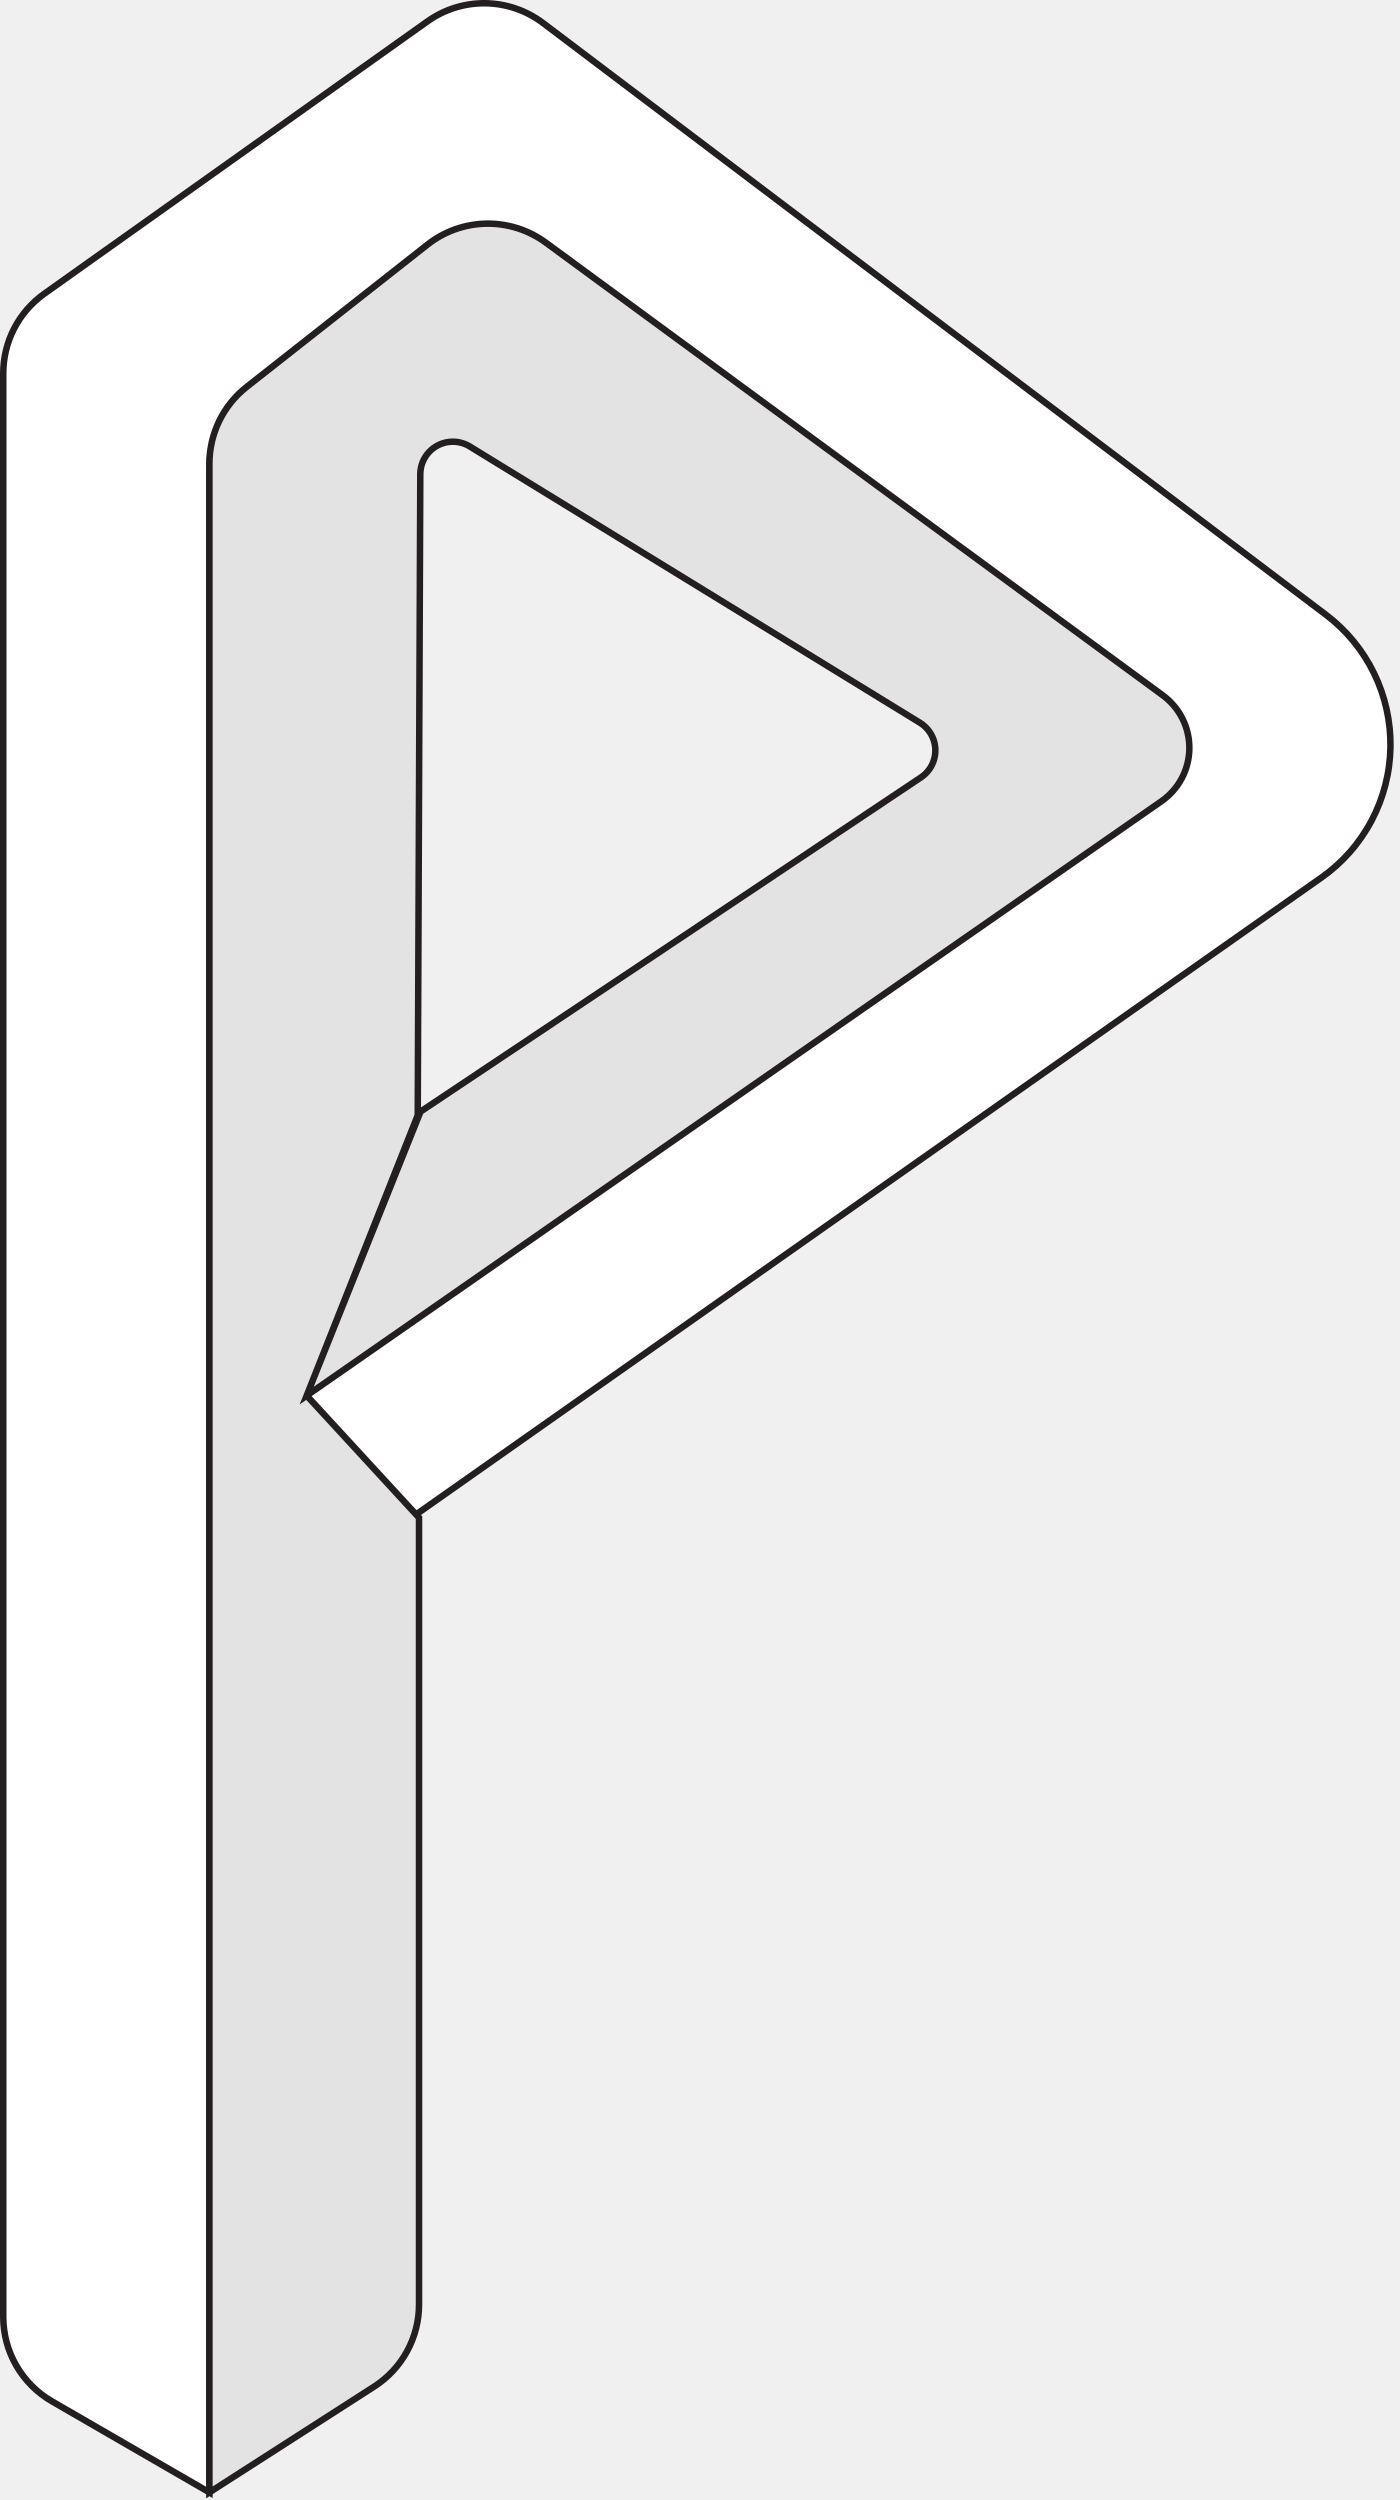
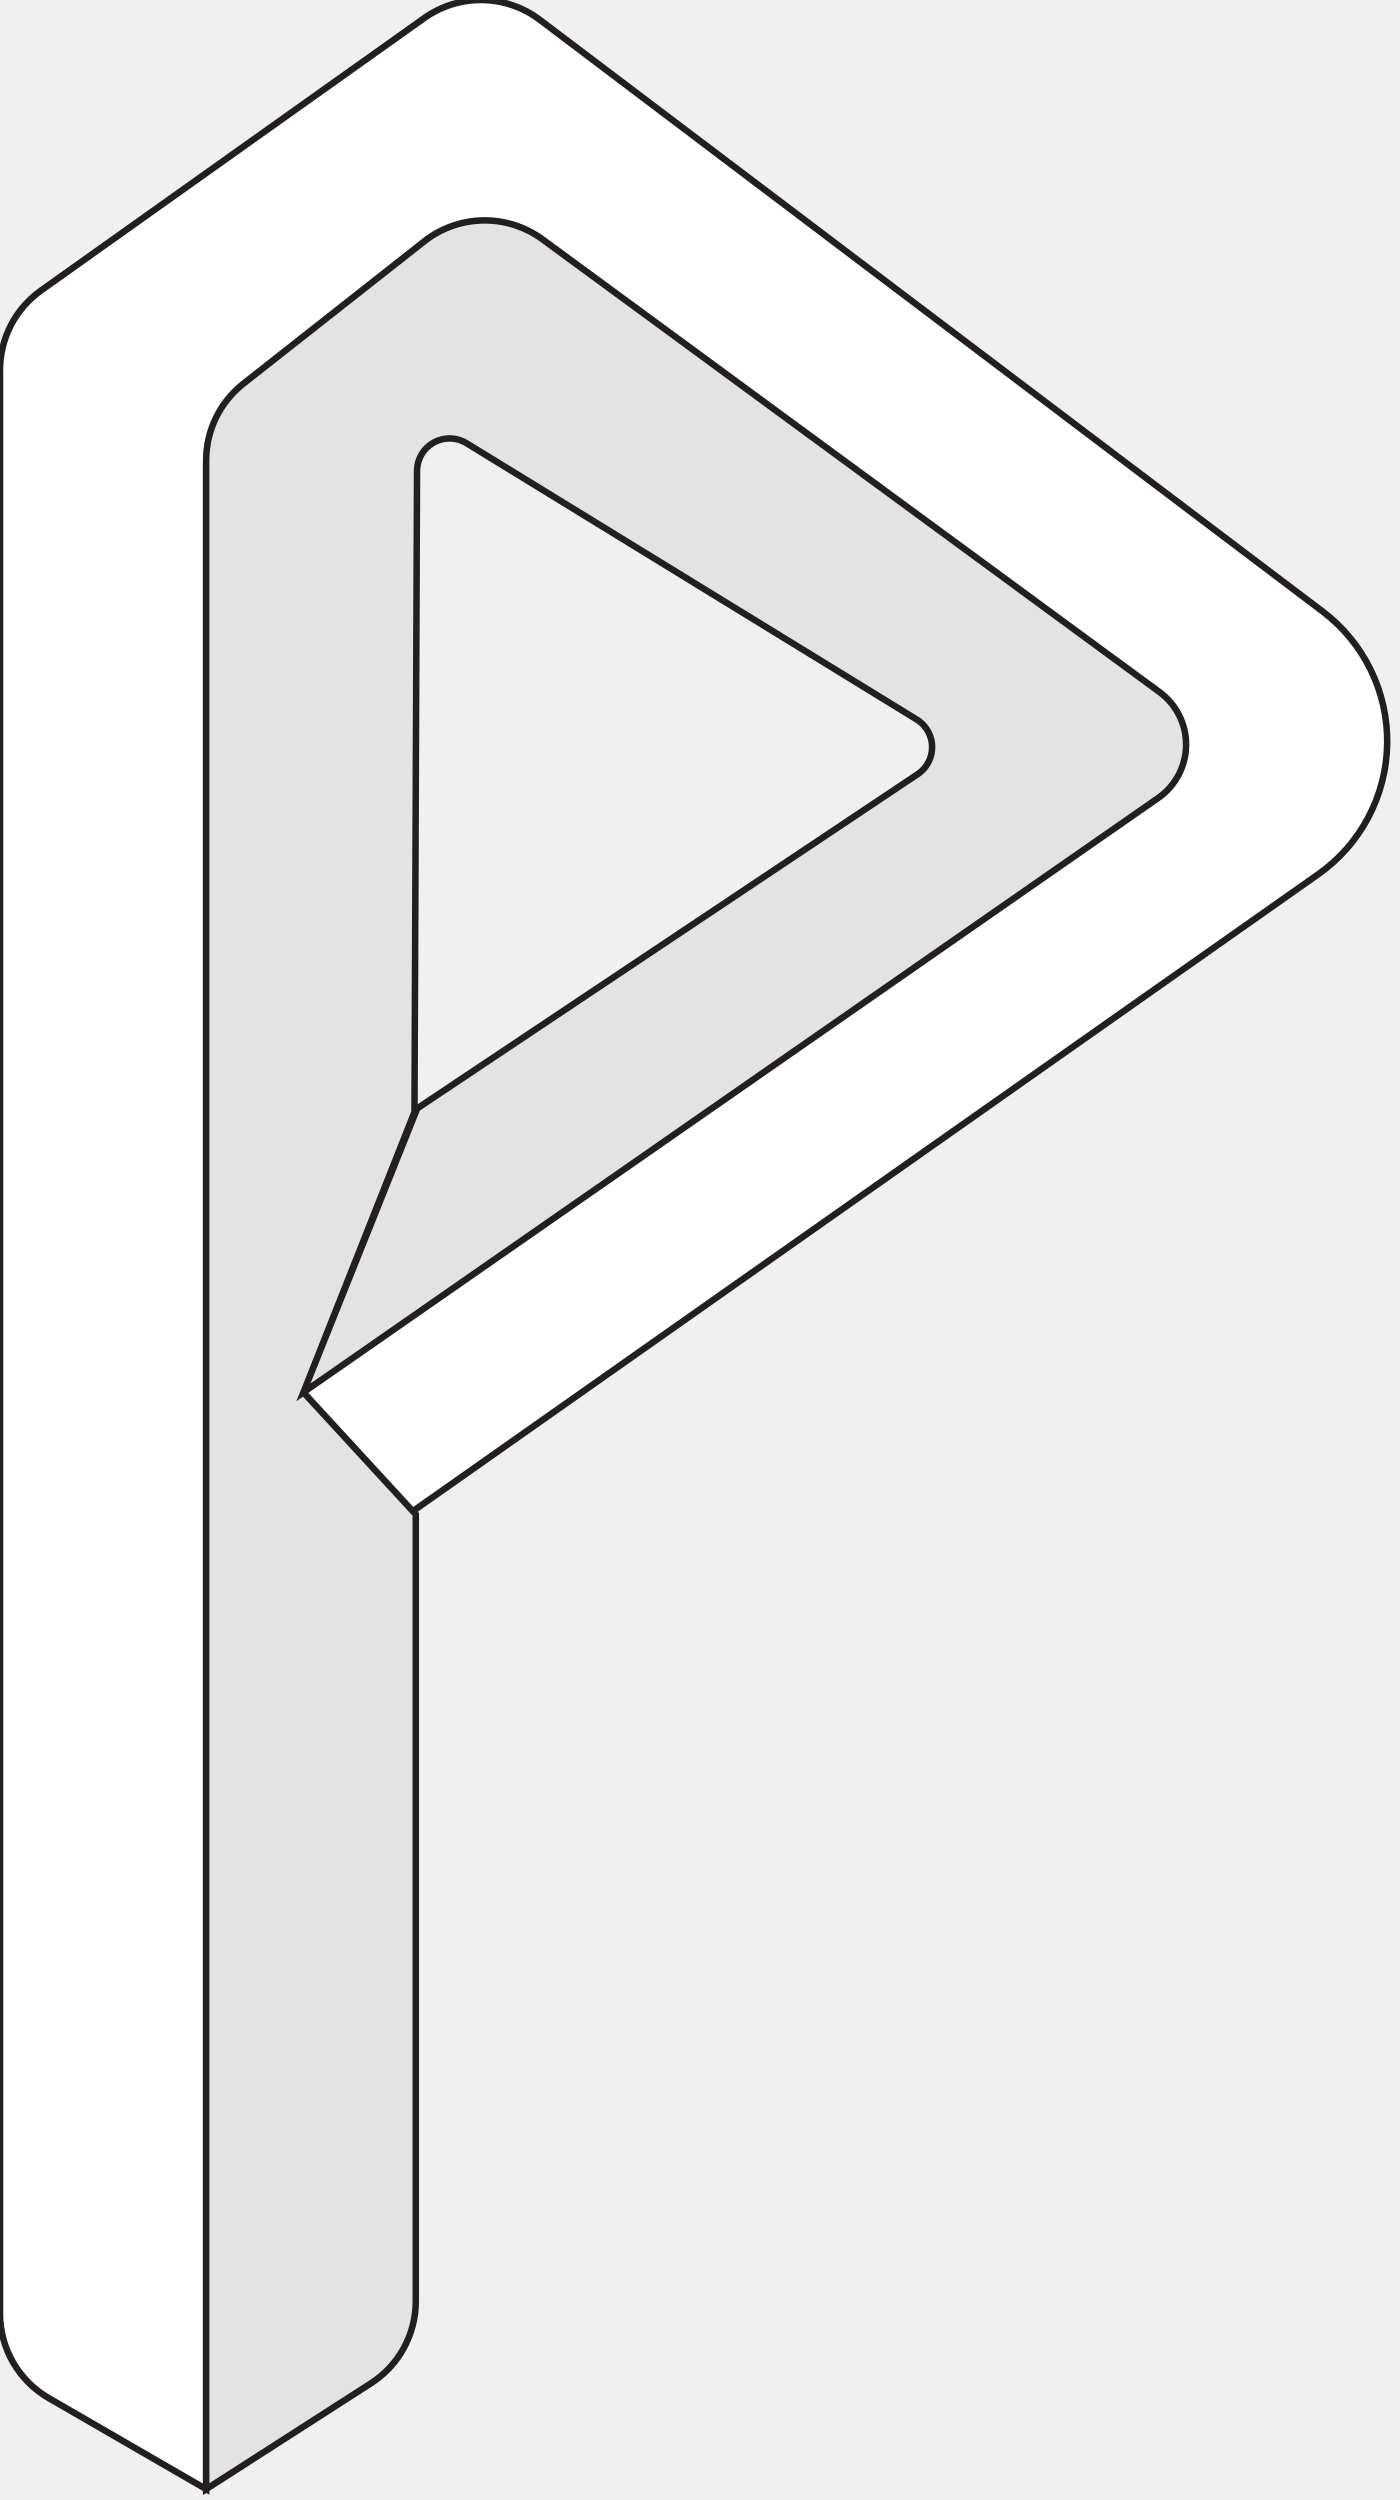
<svg xmlns="http://www.w3.org/2000/svg" width="215px" height="384px" viewBox="0 0 215 384" version="1.1">
-   <g id="Logo" transform="translate(0.5 0.5)">
-     <g id="P">
-       <path d="M7.49 368.35L31.664 382.331L31.664 71.412C31.664 71.106 31.673 70.801 31.692 70.496C31.711 70.191 31.739 69.886 31.776 69.583C31.813 69.28 31.86 68.978 31.915 68.677C31.971 68.377 32.036 68.078 32.11 67.782C32.184 67.485 32.267 67.191 32.359 66.9C32.451 66.608 32.551 66.32 32.661 66.035C32.771 65.749 32.889 65.468 33.016 65.19C33.142 64.912 33.278 64.638 33.421 64.368C33.565 64.098 33.716 63.833 33.876 63.572C34.036 63.312 34.203 63.056 34.379 62.806C34.554 62.556 34.737 62.311 34.927 62.072C35.117 61.833 35.315 61.599 35.52 61.372C35.724 61.145 35.935 60.925 36.153 60.711C36.371 60.496 36.596 60.289 36.827 60.089C37.057 59.888 37.294 59.695 37.536 59.509C37.779 59.323 38.027 59.145 38.281 58.974L65.331 40.743C65.491 40.635 65.652 40.531 65.816 40.43C65.98 40.328 66.145 40.23 66.312 40.135C66.48 40.04 66.649 39.949 66.82 39.86C66.991 39.772 67.163 39.687 67.338 39.605C67.512 39.523 67.687 39.444 67.865 39.369C68.042 39.294 68.221 39.223 68.4 39.154C68.58 39.086 68.761 39.022 68.944 38.961C69.126 38.899 69.31 38.842 69.495 38.788C69.68 38.733 69.865 38.683 70.052 38.636C70.238 38.589 70.426 38.545 70.614 38.506C70.802 38.466 70.991 38.43 71.181 38.397C71.371 38.365 71.561 38.336 71.752 38.311C71.942 38.286 72.134 38.264 72.325 38.246C72.517 38.228 72.709 38.214 72.901 38.204C73.093 38.194 73.285 38.187 73.478 38.184C73.67 38.181 73.863 38.181 74.055 38.186C74.248 38.19 74.44 38.198 74.632 38.21C74.824 38.222 75.016 38.237 75.207 38.256C75.399 38.276 75.59 38.298 75.78 38.325C75.971 38.351 76.161 38.382 76.35 38.416C76.54 38.449 76.729 38.487 76.917 38.528C77.105 38.569 77.292 38.614 77.478 38.662C77.664 38.71 77.85 38.762 78.034 38.818C78.218 38.873 78.401 38.932 78.584 38.994C78.766 39.057 78.946 39.123 79.126 39.192C79.305 39.262 79.483 39.335 79.66 39.411C79.837 39.487 80.012 39.567 80.185 39.65C80.359 39.733 80.531 39.819 80.701 39.909C80.872 39.999 81.04 40.091 81.207 40.188C81.374 40.284 81.538 40.383 81.701 40.486C81.864 40.588 82.025 40.694 82.184 40.802C82.343 40.911 82.499 41.023 82.654 41.137L165.246 102.446C165.481 102.621 165.711 102.802 165.935 102.99C166.16 103.178 166.378 103.372 166.591 103.572C166.804 103.773 167.011 103.98 167.212 104.192C167.413 104.405 167.607 104.623 167.795 104.847C167.983 105.071 168.164 105.301 168.339 105.535C168.514 105.77 168.681 106.01 168.842 106.254C169.003 106.499 169.156 106.748 169.302 107.001C169.448 107.255 169.587 107.512 169.718 107.773C169.849 108.035 169.972 108.301 170.087 108.569C170.202 108.838 170.31 109.11 170.41 109.385C170.509 109.66 170.601 109.938 170.684 110.218C170.767 110.498 170.842 110.781 170.909 111.066C170.976 111.351 171.034 111.637 171.084 111.925C171.134 112.214 171.176 112.503 171.209 112.793C171.242 113.084 171.267 113.376 171.283 113.668C171.299 113.96 171.306 114.253 171.305 114.545C171.304 114.837 171.295 115.129 171.276 115.421C171.258 115.713 171.231 116.005 171.196 116.295C171.161 116.585 171.118 116.874 171.065 117.162C171.013 117.45 170.953 117.736 170.884 118.02C170.815 118.305 170.738 118.587 170.653 118.867C170.568 119.147 170.474 119.424 170.372 119.698C170.271 119.972 170.161 120.243 170.044 120.511C169.927 120.779 169.801 121.044 169.668 121.304C169.535 121.565 169.395 121.821 169.247 122.073C169.099 122.326 168.944 122.574 168.782 122.817C168.619 123.061 168.45 123.299 168.273 123.532C168.097 123.766 167.914 123.994 167.724 124.216C167.535 124.439 167.339 124.656 167.136 124.867C166.934 125.079 166.726 125.284 166.511 125.482C166.297 125.682 166.077 125.874 165.851 126.06C165.626 126.246 165.395 126.426 165.158 126.598L46.245 213.532L61.661 233.352L202.458 134.304C202.859 134.022 203.251 133.729 203.635 133.424C204.018 133.119 204.393 132.803 204.758 132.476C205.123 132.149 205.478 131.811 205.823 131.463C206.168 131.115 206.502 130.758 206.826 130.39C207.151 130.023 207.464 129.646 207.765 129.26C208.067 128.874 208.357 128.48 208.636 128.076C208.915 127.673 209.181 127.262 209.436 126.843C209.691 126.425 209.933 125.999 210.162 125.566C210.392 125.133 210.609 124.693 210.812 124.247C211.016 123.802 211.206 123.351 211.383 122.894C211.56 122.437 211.724 121.975 211.874 121.508C212.024 121.042 212.16 120.572 212.282 120.097C212.405 119.623 212.513 119.145 212.607 118.664C212.702 118.183 212.782 117.7 212.847 117.214C212.913 116.728 212.965 116.241 213.002 115.752C213.039 115.264 213.061 114.774 213.07 114.284C213.078 113.794 213.072 113.305 213.052 112.815C213.031 112.326 212.996 111.837 212.947 111.349C212.898 110.862 212.835 110.376 212.757 109.892C212.679 109.408 212.587 108.927 212.481 108.449C212.375 107.971 212.255 107.496 212.121 107.024C211.987 106.553 211.839 106.086 211.678 105.623C211.517 105.161 211.342 104.703 211.154 104.25C210.965 103.798 210.764 103.352 210.549 102.911C210.334 102.471 210.107 102.037 209.867 101.609C209.627 101.182 209.375 100.762 209.11 100.35C208.845 99.938 208.569 99.533 208.28 99.137C207.991 98.741 207.691 98.354 207.38 97.975C207.069 97.597 206.746 97.228 206.413 96.868C206.08 96.509 205.737 96.16 205.383 95.82C205.03 95.481 204.667 95.153 204.294 94.835C203.921 94.517 203.539 94.21 203.148 93.915L82.904 3.033C82.746 2.914 82.586 2.798 82.424 2.685C82.262 2.572 82.097 2.463 81.93 2.356C81.764 2.25 81.595 2.147 81.424 2.047C81.254 1.947 81.081 1.851 80.907 1.758C80.732 1.665 80.556 1.576 80.378 1.49C80.2 1.404 80.02 1.322 79.839 1.243C79.657 1.164 79.475 1.089 79.29 1.017C79.106 0.946 78.92 0.878 78.733 0.814C78.546 0.75 78.358 0.689 78.169 0.632C77.98 0.575 77.789 0.522 77.598 0.473C77.406 0.424 77.214 0.378 77.021 0.337C76.827 0.295 76.633 0.257 76.439 0.223C76.244 0.189 76.048 0.159 75.853 0.133C75.657 0.107 75.46 0.084 75.263 0.066C75.067 0.047 74.869 0.033 74.672 0.022C74.475 0.011 74.277 0.004 74.079 0.002C73.882 -0.001 73.684 -0 73.486 0.005C73.289 0.01 73.091 0.018 72.894 0.031C72.697 0.044 72.5 0.061 72.303 0.081C72.106 0.102 71.91 0.126 71.715 0.154C71.519 0.182 71.324 0.215 71.13 0.251C70.935 0.287 70.742 0.326 70.549 0.37C70.356 0.414 70.164 0.461 69.973 0.512C69.782 0.564 69.592 0.619 69.404 0.677C69.215 0.736 69.027 0.799 68.841 0.865C68.655 0.931 68.47 1.001 68.286 1.074C68.103 1.148 67.921 1.225 67.74 1.305C67.56 1.386 67.381 1.47 67.204 1.558C67.027 1.646 66.851 1.737 66.678 1.831C66.504 1.926 66.332 2.024 66.163 2.126C65.993 2.227 65.826 2.332 65.66 2.44C65.495 2.548 65.331 2.659 65.17 2.774L6.309 44.615C6.066 44.787 5.829 44.967 5.597 45.154C5.365 45.34 5.138 45.534 4.918 45.734C4.697 45.934 4.483 46.141 4.275 46.354C4.067 46.566 3.865 46.785 3.67 47.01C3.474 47.235 3.286 47.466 3.105 47.702C2.923 47.938 2.749 48.18 2.582 48.426C2.415 48.673 2.255 48.924 2.103 49.18C1.951 49.436 1.807 49.697 1.67 49.961C1.534 50.226 1.405 50.494 1.284 50.767C1.164 51.039 1.052 51.315 0.947 51.594C0.843 51.873 0.747 52.155 0.66 52.439C0.573 52.724 0.494 53.011 0.424 53.301C0.353 53.59 0.292 53.881 0.239 54.174C0.186 54.468 0.142 54.762 0.106 55.058C0.071 55.353 0.044 55.65 0.027 55.947C0.009 56.244 0 56.542 0 56.84L0 355.366C0 355.694 0.011 356.02 0.032 356.346C0.053 356.673 0.085 356.998 0.128 357.322C0.171 357.647 0.224 357.97 0.288 358.29C0.352 358.611 0.426 358.929 0.51 359.245C0.595 359.561 0.69 359.874 0.795 360.184C0.9 360.494 1.015 360.8 1.14 361.102C1.265 361.404 1.4 361.702 1.545 361.995C1.689 362.289 1.843 362.578 2.007 362.86C2.17 363.144 2.343 363.422 2.524 363.694C2.706 363.966 2.896 364.232 3.095 364.491C3.294 364.751 3.501 365.004 3.717 365.25C3.933 365.496 4.156 365.735 4.387 365.966C4.618 366.198 4.857 366.421 5.103 366.637C5.348 366.853 5.601 367.06 5.86 367.259C6.12 367.459 6.385 367.649 6.657 367.831C6.929 368.013 7.207 368.186 7.49 368.35L7.49 368.35L7.49 368.35Z" id="P---Outer" fill="#FFFFFF" fill-rule="evenodd" stroke="#231F20" stroke-width="1" />
-       <path d="M25.304 332.231L0 348.481L0 36.865C0 36.583 0.008 36.3 0.024 36.018C0.04 35.736 0.064 35.455 0.096 35.174C0.128 34.893 0.167 34.614 0.215 34.335C0.263 34.056 0.318 33.779 0.381 33.504C0.445 33.229 0.516 32.955 0.595 32.684C0.673 32.413 0.76 32.144 0.854 31.877C0.948 31.611 1.049 31.347 1.158 31.086C1.267 30.826 1.383 30.568 1.506 30.314C1.63 30.06 1.76 29.809 1.898 29.562C2.036 29.316 2.18 29.073 2.331 28.834C2.483 28.596 2.641 28.361 2.805 28.131C2.97 27.902 3.141 27.677 3.318 27.457C3.495 27.237 3.678 27.022 3.868 26.812C4.057 26.602 4.252 26.398 4.453 26.2C4.654 26.001 4.861 25.808 5.072 25.621C5.284 25.434 5.501 25.253 5.723 25.078L33.51 3.212C33.669 3.086 33.831 2.964 33.996 2.845C34.161 2.726 34.328 2.61 34.497 2.498C34.666 2.386 34.838 2.277 35.011 2.172C35.185 2.067 35.361 1.965 35.539 1.867C35.716 1.769 35.896 1.674 36.078 1.583C36.26 1.493 36.443 1.406 36.628 1.322C36.813 1.239 37 1.159 37.188 1.083C37.377 1.008 37.567 0.936 37.758 0.868C37.95 0.8 38.142 0.735 38.336 0.675C38.53 0.615 38.725 0.559 38.922 0.506C39.118 0.454 39.315 0.406 39.513 0.361C39.711 0.317 39.91 0.277 40.11 0.241C40.31 0.204 40.511 0.172 40.712 0.144C40.913 0.116 41.115 0.092 41.317 0.072C41.519 0.052 41.721 0.036 41.924 0.025C42.127 0.013 42.33 0.006 42.533 0.002C42.736 -0.001 42.939 -0.001 43.142 0.004C43.345 0.009 43.548 0.018 43.751 0.031C43.953 0.044 44.156 0.061 44.358 0.083C44.559 0.104 44.761 0.129 44.962 0.159C45.163 0.188 45.363 0.222 45.563 0.259C45.762 0.297 45.961 0.339 46.159 0.384C46.357 0.43 46.554 0.48 46.75 0.533C46.946 0.587 47.14 0.645 47.334 0.706C47.527 0.768 47.719 0.833 47.91 0.903C48.101 0.972 48.291 1.045 48.479 1.122C48.666 1.2 48.853 1.28 49.037 1.365C49.222 1.45 49.405 1.538 49.586 1.63C49.767 1.722 49.946 1.818 50.123 1.917C50.3 2.017 50.475 2.12 50.648 2.226C50.821 2.333 50.992 2.442 51.16 2.556C51.329 2.669 51.495 2.786 51.659 2.906L146.437 72.451C146.597 72.569 146.753 72.691 146.905 72.817C147.058 72.943 147.206 73.074 147.351 73.209C147.496 73.345 147.636 73.484 147.773 73.628C147.909 73.771 148.041 73.919 148.169 74.07C148.296 74.222 148.419 74.377 148.538 74.536C148.656 74.695 148.769 74.857 148.878 75.022C148.987 75.188 149.091 75.356 149.19 75.528C149.289 75.7 149.382 75.874 149.47 76.051C149.559 76.229 149.642 76.408 149.719 76.591C149.797 76.773 149.869 76.957 149.936 77.144C150.003 77.33 150.064 77.518 150.12 77.708C150.175 77.898 150.225 78.09 150.269 78.283C150.313 78.476 150.351 78.67 150.384 78.866C150.417 79.061 150.444 79.257 150.465 79.454C150.486 79.651 150.501 79.849 150.51 80.046C150.519 80.244 150.523 80.442 150.52 80.64C150.517 80.838 150.509 81.036 150.495 81.234C150.481 81.431 150.461 81.628 150.435 81.824C150.409 82.021 150.377 82.216 150.339 82.411C150.302 82.605 150.258 82.798 150.209 82.99C150.16 83.182 150.106 83.372 150.045 83.561C149.985 83.749 149.919 83.936 149.847 84.121C149.776 84.306 149.699 84.488 149.617 84.668C149.534 84.848 149.447 85.026 149.354 85.201C149.261 85.376 149.163 85.548 149.06 85.717C148.957 85.886 148.849 86.052 148.736 86.215C148.623 86.377 148.506 86.537 148.383 86.692C148.26 86.848 148.133 87 148.002 87.148C147.871 87.296 147.735 87.44 147.595 87.58C147.455 87.721 147.311 87.856 147.163 87.988C147.015 88.119 146.863 88.246 146.708 88.369C146.552 88.492 146.393 88.609 146.23 88.722L14.943 180.013L32.428 136.396L109.282 85.067C109.369 85.009 109.453 84.948 109.536 84.885C109.619 84.822 109.7 84.756 109.779 84.688C109.858 84.619 109.934 84.549 110.009 84.476C110.083 84.403 110.155 84.327 110.225 84.25C110.294 84.172 110.361 84.092 110.426 84.01C110.491 83.929 110.553 83.845 110.613 83.759C110.672 83.674 110.729 83.586 110.783 83.497C110.837 83.408 110.888 83.317 110.936 83.224C110.985 83.132 111.03 83.038 111.072 82.943C111.115 82.847 111.154 82.751 111.19 82.653C111.227 82.555 111.26 82.457 111.29 82.357C111.32 82.257 111.347 82.156 111.371 82.055C111.395 81.953 111.416 81.851 111.433 81.748C111.451 81.645 111.465 81.542 111.476 81.438C111.487 81.335 111.495 81.231 111.499 81.126C111.504 81.022 111.505 80.918 111.503 80.814C111.501 80.71 111.496 80.605 111.487 80.501C111.479 80.397 111.467 80.294 111.452 80.191C111.437 80.087 111.419 79.985 111.398 79.883C111.376 79.781 111.351 79.679 111.324 79.579C111.296 79.478 111.265 79.379 111.231 79.28C111.197 79.181 111.16 79.084 111.12 78.988C111.08 78.891 111.037 78.796 110.991 78.703C110.945 78.609 110.896 78.517 110.844 78.427C110.792 78.336 110.737 78.248 110.68 78.16C110.623 78.073 110.563 77.988 110.5 77.905C110.437 77.821 110.372 77.74 110.304 77.661C110.237 77.582 110.167 77.504 110.094 77.43C110.021 77.355 109.946 77.282 109.869 77.212C109.792 77.142 109.712 77.074 109.631 77.009C109.55 76.944 109.466 76.881 109.381 76.821C109.296 76.761 109.209 76.704 109.12 76.649L40.006 34.233C39.912 34.175 39.816 34.121 39.719 34.07C39.621 34.018 39.522 33.97 39.421 33.925C39.32 33.881 39.218 33.839 39.115 33.801C39.011 33.763 38.906 33.729 38.801 33.698C38.695 33.666 38.588 33.639 38.48 33.615C38.373 33.591 38.264 33.57 38.156 33.553C38.047 33.537 37.937 33.523 37.827 33.514C37.717 33.504 37.607 33.498 37.497 33.496C37.387 33.494 37.276 33.495 37.166 33.5C37.056 33.505 36.946 33.514 36.837 33.526C36.727 33.538 36.618 33.554 36.509 33.573C36.401 33.593 36.293 33.616 36.186 33.642C36.079 33.669 35.973 33.699 35.868 33.733C35.763 33.766 35.659 33.803 35.556 33.844C35.454 33.884 35.353 33.928 35.253 33.975C35.153 34.023 35.055 34.073 34.959 34.127C34.862 34.18 34.768 34.237 34.675 34.297C34.583 34.357 34.492 34.42 34.404 34.486C34.316 34.552 34.229 34.62 34.145 34.692C34.062 34.764 33.98 34.838 33.901 34.915C33.822 34.992 33.746 35.071 33.672 35.153C33.599 35.236 33.528 35.32 33.459 35.407C33.391 35.493 33.326 35.582 33.264 35.673C33.202 35.764 33.143 35.857 33.087 35.952C33.03 36.047 32.978 36.144 32.928 36.243C32.878 36.341 32.832 36.441 32.789 36.543C32.746 36.644 32.706 36.747 32.67 36.851C32.634 36.955 32.601 37.061 32.572 37.167C32.542 37.273 32.517 37.38 32.495 37.489C32.472 37.596 32.454 37.705 32.439 37.814C32.424 37.924 32.412 38.033 32.405 38.143C32.397 38.253 32.393 38.364 32.392 38.474L31.999 136.955L14.943 180.013L32.198 198.767L32.198 319.61C32.198 319.923 32.189 320.235 32.169 320.547C32.15 320.859 32.12 321.17 32.081 321.48C32.042 321.79 31.994 322.099 31.936 322.406C31.877 322.713 31.809 323.018 31.732 323.321C31.655 323.624 31.568 323.924 31.472 324.221C31.376 324.519 31.271 324.813 31.156 325.103C31.042 325.395 30.918 325.682 30.786 325.964C30.654 326.248 30.512 326.526 30.363 326.8C30.213 327.075 30.054 327.345 29.888 327.609C29.721 327.873 29.546 328.132 29.363 328.385C29.18 328.639 28.99 328.887 28.792 329.128C28.593 329.37 28.388 329.605 28.174 329.833C27.962 330.062 27.741 330.284 27.515 330.499C27.288 330.714 27.054 330.922 26.814 331.122C26.575 331.322 26.328 331.515 26.077 331.7C25.825 331.885 25.567 332.062 25.304 332.231L25.304 332.231Z" transform="translate(31.6644 33.85091)" id="P---Inner" fill="#E3E3E3" fill-rule="evenodd" stroke="#231F20" stroke-width="1" />
-     </g>
-   </g>
+   <path d="M7.49 368.35L31.664 382.331L31.664 71.412C31.664 71.106 31.673 70.801 31.692 70.496C31.711 70.191 31.739 69.886 31.776 69.583C31.813 69.28 31.86 68.978 31.915 68.677C31.971 68.377 32.036 68.078 32.11 67.782C32.184 67.485 32.267 67.191 32.359 66.9C32.451 66.608 32.551 66.32 32.661 66.035C32.771 65.749 32.889 65.468 33.016 65.19C33.142 64.912 33.278 64.638 33.421 64.368C33.565 64.098 33.716 63.833 33.876 63.572C34.036 63.312 34.203 63.056 34.379 62.806C34.554 62.556 34.737 62.311 34.927 62.072C35.117 61.833 35.315 61.599 35.52 61.372C35.724 61.145 35.935 60.925 36.153 60.711C36.371 60.496 36.596 60.289 36.827 60.089C37.057 59.888 37.294 59.695 37.536 59.509C37.779 59.323 38.027 59.145 38.281 58.974L65.331 40.743C65.491 40.635 65.652 40.531 65.816 40.43C65.98 40.328 66.145 40.23 66.312 40.135C66.48 40.04 66.649 39.949 66.82 39.86C66.991 39.772 67.163 39.687 67.338 39.605C67.512 39.523 67.687 39.444 67.865 39.369C68.042 39.294 68.221 39.223 68.4 39.154C68.58 39.086 68.761 39.022 68.944 38.961C69.126 38.899 69.31 38.842 69.495 38.788C69.68 38.733 69.865 38.683 70.052 38.636C70.238 38.589 70.426 38.545 70.614 38.506C70.802 38.466 70.991 38.43 71.181 38.397C71.371 38.365 71.561 38.336 71.752 38.311C71.942 38.286 72.134 38.264 72.325 38.246C72.517 38.228 72.709 38.214 72.901 38.204C73.093 38.194 73.285 38.187 73.478 38.184C73.67 38.181 73.863 38.181 74.055 38.186C74.248 38.19 74.44 38.198 74.632 38.21C74.824 38.222 75.016 38.237 75.207 38.256C75.399 38.276 75.59 38.298 75.78 38.325C75.971 38.351 76.161 38.382 76.35 38.416C76.54 38.449 76.729 38.487 76.917 38.528C77.105 38.569 77.292 38.614 77.478 38.662C77.664 38.71 77.85 38.762 78.034 38.818C78.218 38.873 78.401 38.932 78.584 38.994C78.766 39.057 78.946 39.123 79.126 39.192C79.305 39.262 79.483 39.335 79.66 39.411C79.837 39.487 80.012 39.567 80.185 39.65C80.359 39.733 80.531 39.819 80.701 39.909C80.872 39.999 81.04 40.091 81.207 40.188C81.374 40.284 81.538 40.383 81.701 40.486C81.864 40.588 82.025 40.694 82.184 40.802C82.343 40.911 82.499 41.023 82.654 41.137L165.246 102.446C165.481 102.621 165.711 102.802 165.935 102.99C166.16 103.178 166.378 103.372 166.591 103.572C166.804 103.773 167.011 103.98 167.212 104.192C167.413 104.405 167.607 104.623 167.795 104.847C167.983 105.071 168.164 105.301 168.339 105.535C168.514 105.77 168.681 106.01 168.842 106.254C169.003 106.499 169.156 106.748 169.302 107.001C169.448 107.255 169.587 107.512 169.718 107.773C169.849 108.035 169.972 108.301 170.087 108.569C170.202 108.838 170.31 109.11 170.41 109.385C170.509 109.66 170.601 109.938 170.684 110.218C170.767 110.498 170.842 110.781 170.909 111.066C170.976 111.351 171.034 111.637 171.084 111.925C171.134 112.214 171.176 112.503 171.209 112.793C171.242 113.084 171.267 113.376 171.283 113.668C171.299 113.96 171.306 114.253 171.305 114.545C171.304 114.837 171.295 115.129 171.276 115.421C171.258 115.713 171.231 116.005 171.196 116.295C171.161 116.585 171.118 116.874 171.065 117.162C171.013 117.45 170.953 117.736 170.884 118.02C170.815 118.305 170.738 118.587 170.653 118.867C170.568 119.147 170.474 119.424 170.372 119.698C170.271 119.972 170.161 120.243 170.044 120.511C169.927 120.779 169.801 121.044 169.668 121.304C169.535 121.565 169.395 121.821 169.247 122.073C169.099 122.326 168.944 122.574 168.782 122.817C168.619 123.061 168.45 123.299 168.273 123.532C168.097 123.766 167.914 123.994 167.724 124.216C167.535 124.439 167.339 124.656 167.136 124.867C166.934 125.079 166.726 125.284 166.511 125.482C166.297 125.682 166.077 125.874 165.851 126.06C165.626 126.246 165.395 126.426 165.158 126.598L46.245 213.532L61.661 233.352L202.458 134.304C202.859 134.022 203.251 133.729 203.635 133.424C204.018 133.119 204.393 132.803 204.758 132.476C205.123 132.149 205.478 131.811 205.823 131.463C206.168 131.115 206.502 130.758 206.826 130.39C207.151 130.023 207.464 129.646 207.765 129.26C208.067 128.874 208.357 128.48 208.636 128.076C208.915 127.673 209.181 127.262 209.436 126.843C209.691 126.425 209.933 125.999 210.162 125.566C210.392 125.133 210.609 124.693 210.812 124.247C211.016 123.802 211.206 123.351 211.383 122.894C211.56 122.437 211.724 121.975 211.874 121.508C212.024 121.042 212.16 120.572 212.282 120.097C212.405 119.623 212.513 119.145 212.607 118.664C212.702 118.183 212.782 117.7 212.847 117.214C212.913 116.728 212.965 116.241 213.002 115.752C213.039 115.264 213.061 114.774 213.07 114.284C213.078 113.794 213.072 113.305 213.052 112.815C213.031 112.326 212.996 111.837 212.947 111.349C212.898 110.862 212.835 110.376 212.757 109.892C212.679 109.408 212.587 108.927 212.481 108.449C212.375 107.971 212.255 107.496 212.121 107.024C211.987 106.553 211.839 106.086 211.678 105.623C211.517 105.161 211.342 104.703 211.154 104.25C210.965 103.798 210.764 103.352 210.549 102.911C210.334 102.471 210.107 102.037 209.867 101.609C209.627 101.182 209.375 100.762 209.11 100.35C208.845 99.938 208.569 99.533 208.28 99.137C207.991 98.741 207.691 98.354 207.38 97.975C207.069 97.597 206.746 97.228 206.413 96.868C206.08 96.509 205.737 96.16 205.383 95.82C205.03 95.481 204.667 95.153 204.294 94.835C203.921 94.517 203.539 94.21 203.148 93.915L82.904 3.033C82.746 2.914 82.586 2.798 82.424 2.685C82.262 2.572 82.097 2.463 81.93 2.356C81.764 2.25 81.595 2.147 81.424 2.047C81.254 1.947 81.081 1.851 80.907 1.758C80.732 1.665 80.556 1.576 80.378 1.49C80.2 1.404 80.02 1.322 79.839 1.243C79.657 1.164 79.475 1.089 79.29 1.017C79.106 0.946 78.92 0.878 78.733 0.814C78.546 0.75 78.358 0.689 78.169 0.632C77.98 0.575 77.789 0.522 77.598 0.473C77.406 0.424 77.214 0.378 77.021 0.337C76.827 0.295 76.633 0.257 76.439 0.223C76.244 0.189 76.048 0.159 75.853 0.133C75.657 0.107 75.46 0.084 75.263 0.066C75.067 0.047 74.869 0.033 74.672 0.022C74.475 0.011 74.277 0.004 74.079 0.002C73.882 -0.001 73.684 -0 73.486 0.005C73.289 0.01 73.091 0.018 72.894 0.031C72.697 0.044 72.5 0.061 72.303 0.081C72.106 0.102 71.91 0.126 71.715 0.154C71.519 0.182 71.324 0.215 71.13 0.251C70.935 0.287 70.742 0.326 70.549 0.37C70.356 0.414 70.164 0.461 69.973 0.512C69.782 0.564 69.592 0.619 69.404 0.677C69.215 0.736 69.027 0.799 68.841 0.865C68.655 0.931 68.47 1.001 68.286 1.074C68.103 1.148 67.921 1.225 67.74 1.305C67.56 1.386 67.381 1.47 67.204 1.558C67.027 1.646 66.851 1.737 66.678 1.831C66.504 1.926 66.332 2.024 66.163 2.126C65.993 2.227 65.826 2.332 65.66 2.44C65.495 2.548 65.331 2.659 65.17 2.774L6.309 44.615C6.066 44.787 5.829 44.967 5.597 45.154C5.365 45.34 5.138 45.534 4.918 45.734C4.697 45.934 4.483 46.141 4.275 46.354C4.067 46.566 3.865 46.785 3.67 47.01C3.474 47.235 3.286 47.466 3.105 47.702C2.923 47.938 2.749 48.18 2.582 48.426C2.415 48.673 2.255 48.924 2.103 49.18C1.951 49.436 1.807 49.697 1.67 49.961C1.534 50.226 1.405 50.494 1.284 50.767C1.164 51.039 1.052 51.315 0.947 51.594C0.843 51.873 0.747 52.155 0.66 52.439C0.573 52.724 0.494 53.011 0.424 53.301C0.353 53.59 0.292 53.881 0.239 54.174C0.186 54.468 0.142 54.762 0.106 55.058C0.071 55.353 0.044 55.65 0.027 55.947C0.009 56.244 0 56.542 0 56.84L0 355.366C0 355.694 0.011 356.02 0.032 356.346C0.053 356.673 0.085 356.998 0.128 357.322C0.171 357.647 0.224 357.97 0.288 358.29C0.352 358.611 0.426 358.929 0.51 359.245C0.595 359.561 0.69 359.874 0.795 360.184C0.9 360.494 1.015 360.8 1.14 361.102C1.265 361.404 1.4 361.702 1.545 361.995C1.689 362.289 1.843 362.578 2.007 362.86C2.17 363.144 2.343 363.422 2.524 363.694C2.706 363.966 2.896 364.232 3.095 364.491C3.294 364.751 3.501 365.004 3.717 365.25C3.933 365.496 4.156 365.735 4.387 365.966C4.618 366.198 4.857 366.421 5.103 366.637C5.348 366.853 5.601 367.06 5.86 367.259C6.12 367.459 6.385 367.649 6.657 367.831C6.929 368.013 7.207 368.186 7.49 368.35L7.49 368.35L7.49 368.35Z" id="P---Outer" fill="#FFFFFF" fill-rule="evenodd" stroke="#231F20" stroke-width="1" />
+   <path d="M25.304 332.231L0 348.481L0 36.865C0 36.583 0.008 36.3 0.024 36.018C0.04 35.736 0.064 35.455 0.096 35.174C0.128 34.893 0.167 34.614 0.215 34.335C0.263 34.056 0.318 33.779 0.381 33.504C0.445 33.229 0.516 32.955 0.595 32.684C0.673 32.413 0.76 32.144 0.854 31.877C0.948 31.611 1.049 31.347 1.158 31.086C1.267 30.826 1.383 30.568 1.506 30.314C1.63 30.06 1.76 29.809 1.898 29.562C2.036 29.316 2.18 29.073 2.331 28.834C2.483 28.596 2.641 28.361 2.805 28.131C2.97 27.902 3.141 27.677 3.318 27.457C3.495 27.237 3.678 27.022 3.868 26.812C4.057 26.602 4.252 26.398 4.453 26.2C4.654 26.001 4.861 25.808 5.072 25.621C5.284 25.434 5.501 25.253 5.723 25.078L33.51 3.212C33.669 3.086 33.831 2.964 33.996 2.845C34.161 2.726 34.328 2.61 34.497 2.498C34.666 2.386 34.838 2.277 35.011 2.172C35.185 2.067 35.361 1.965 35.539 1.867C35.716 1.769 35.896 1.674 36.078 1.583C36.26 1.493 36.443 1.406 36.628 1.322C36.813 1.239 37 1.159 37.188 1.083C37.377 1.008 37.567 0.936 37.758 0.868C37.95 0.8 38.142 0.735 38.336 0.675C38.53 0.615 38.725 0.559 38.922 0.506C39.118 0.454 39.315 0.406 39.513 0.361C39.711 0.317 39.91 0.277 40.11 0.241C40.31 0.204 40.511 0.172 40.712 0.144C40.913 0.116 41.115 0.092 41.317 0.072C41.519 0.052 41.721 0.036 41.924 0.025C42.127 0.013 42.33 0.006 42.533 0.002C42.736 -0.001 42.939 -0.001 43.142 0.004C43.345 0.009 43.548 0.018 43.751 0.031C43.953 0.044 44.156 0.061 44.358 0.083C44.559 0.104 44.761 0.129 44.962 0.159C45.163 0.188 45.363 0.222 45.563 0.259C45.762 0.297 45.961 0.339 46.159 0.384C46.357 0.43 46.554 0.48 46.75 0.533C46.946 0.587 47.14 0.645 47.334 0.706C47.527 0.768 47.719 0.833 47.91 0.903C48.101 0.972 48.291 1.045 48.479 1.122C48.666 1.2 48.853 1.28 49.037 1.365C49.222 1.45 49.405 1.538 49.586 1.63C49.767 1.722 49.946 1.818 50.123 1.917C50.3 2.017 50.475 2.12 50.648 2.226C50.821 2.333 50.992 2.442 51.16 2.556C51.329 2.669 51.495 2.786 51.659 2.906L146.437 72.451C146.597 72.569 146.753 72.691 146.905 72.817C147.058 72.943 147.206 73.074 147.351 73.209C147.496 73.345 147.636 73.484 147.773 73.628C147.909 73.771 148.041 73.919 148.169 74.07C148.296 74.222 148.419 74.377 148.538 74.536C148.656 74.695 148.769 74.857 148.878 75.022C148.987 75.188 149.091 75.356 149.19 75.528C149.289 75.7 149.382 75.874 149.47 76.051C149.559 76.229 149.642 76.408 149.719 76.591C149.797 76.773 149.869 76.957 149.936 77.144C150.003 77.33 150.064 77.518 150.12 77.708C150.175 77.898 150.225 78.09 150.269 78.283C150.313 78.476 150.351 78.67 150.384 78.866C150.417 79.061 150.444 79.257 150.465 79.454C150.486 79.651 150.501 79.849 150.51 80.046C150.519 80.244 150.523 80.442 150.52 80.64C150.517 80.838 150.509 81.036 150.495 81.234C150.481 81.431 150.461 81.628 150.435 81.824C150.409 82.021 150.377 82.216 150.339 82.411C150.302 82.605 150.258 82.798 150.209 82.99C150.16 83.182 150.106 83.372 150.045 83.561C149.985 83.749 149.919 83.936 149.847 84.121C149.776 84.306 149.699 84.488 149.617 84.668C149.534 84.848 149.447 85.026 149.354 85.201C149.261 85.376 149.163 85.548 149.06 85.717C148.957 85.886 148.849 86.052 148.736 86.215C148.623 86.377 148.506 86.537 148.383 86.692C148.26 86.848 148.133 87 148.002 87.148C147.871 87.296 147.735 87.44 147.595 87.58C147.455 87.721 147.311 87.856 147.163 87.988C147.015 88.119 146.863 88.246 146.708 88.369C146.552 88.492 146.393 88.609 146.23 88.722L14.943 180.013L32.428 136.396L109.282 85.067C109.369 85.009 109.453 84.948 109.536 84.885C109.619 84.822 109.7 84.756 109.779 84.688C109.858 84.619 109.934 84.549 110.009 84.476C110.083 84.403 110.155 84.327 110.225 84.25C110.294 84.172 110.361 84.092 110.426 84.01C110.491 83.929 110.553 83.845 110.613 83.759C110.672 83.674 110.729 83.586 110.783 83.497C110.837 83.408 110.888 83.317 110.936 83.224C110.985 83.132 111.03 83.038 111.072 82.943C111.115 82.847 111.154 82.751 111.19 82.653C111.227 82.555 111.26 82.457 111.29 82.357C111.32 82.257 111.347 82.156 111.371 82.055C111.395 81.953 111.416 81.851 111.433 81.748C111.451 81.645 111.465 81.542 111.476 81.438C111.487 81.335 111.495 81.231 111.499 81.126C111.504 81.022 111.505 80.918 111.503 80.814C111.501 80.71 111.496 80.605 111.487 80.501C111.479 80.397 111.467 80.294 111.452 80.191C111.437 80.087 111.419 79.985 111.398 79.883C111.376 79.781 111.351 79.679 111.324 79.579C111.296 79.478 111.265 79.379 111.231 79.28C111.197 79.181 111.16 79.084 111.12 78.988C111.08 78.891 111.037 78.796 110.991 78.703C110.945 78.609 110.896 78.517 110.844 78.427C110.792 78.336 110.737 78.248 110.68 78.16C110.623 78.073 110.563 77.988 110.5 77.905C110.437 77.821 110.372 77.74 110.304 77.661C110.237 77.582 110.167 77.504 110.094 77.43C110.021 77.355 109.946 77.282 109.869 77.212C109.792 77.142 109.712 77.074 109.631 77.009C109.55 76.944 109.466 76.881 109.381 76.821C109.296 76.761 109.209 76.704 109.12 76.649L40.006 34.233C39.912 34.175 39.816 34.121 39.719 34.07C39.621 34.018 39.522 33.97 39.421 33.925C39.32 33.881 39.218 33.839 39.115 33.801C39.011 33.763 38.906 33.729 38.801 33.698C38.695 33.666 38.588 33.639 38.48 33.615C38.373 33.591 38.264 33.57 38.156 33.553C38.047 33.537 37.937 33.523 37.827 33.514C37.717 33.504 37.607 33.498 37.497 33.496C37.387 33.494 37.276 33.495 37.166 33.5C37.056 33.505 36.946 33.514 36.837 33.526C36.727 33.538 36.618 33.554 36.509 33.573C36.401 33.593 36.293 33.616 36.186 33.642C36.079 33.669 35.973 33.699 35.868 33.733C35.763 33.766 35.659 33.803 35.556 33.844C35.454 33.884 35.353 33.928 35.253 33.975C35.153 34.023 35.055 34.073 34.959 34.127C34.862 34.18 34.768 34.237 34.675 34.297C34.583 34.357 34.492 34.42 34.404 34.486C34.316 34.552 34.229 34.62 34.145 34.692C34.062 34.764 33.98 34.838 33.901 34.915C33.822 34.992 33.746 35.071 33.672 35.153C33.599 35.236 33.528 35.32 33.459 35.407C33.391 35.493 33.326 35.582 33.264 35.673C33.202 35.764 33.143 35.857 33.087 35.952C33.03 36.047 32.978 36.144 32.928 36.243C32.878 36.341 32.832 36.441 32.789 36.543C32.746 36.644 32.706 36.747 32.67 36.851C32.634 36.955 32.601 37.061 32.572 37.167C32.542 37.273 32.517 37.38 32.495 37.489C32.472 37.596 32.454 37.705 32.439 37.814C32.424 37.924 32.412 38.033 32.405 38.143C32.397 38.253 32.393 38.364 32.392 38.474L31.999 136.955L14.943 180.013L32.198 198.767L32.198 319.61C32.198 319.923 32.189 320.235 32.169 320.547C32.15 320.859 32.12 321.17 32.081 321.48C32.042 321.79 31.994 322.099 31.936 322.406C31.877 322.713 31.809 323.018 31.732 323.321C31.655 323.624 31.568 323.924 31.472 324.221C31.376 324.519 31.271 324.813 31.156 325.103C31.042 325.395 30.918 325.682 30.786 325.964C30.654 326.248 30.512 326.526 30.363 326.8C30.213 327.075 30.054 327.345 29.888 327.609C29.721 327.873 29.546 328.132 29.363 328.385C29.18 328.639 28.99 328.887 28.792 329.128C28.593 329.37 28.388 329.605 28.174 329.833C27.962 330.062 27.741 330.284 27.515 330.499C27.288 330.714 27.054 330.922 26.814 331.122C26.575 331.322 26.328 331.515 26.077 331.7C25.825 331.885 25.567 332.062 25.304 332.231L25.304 332.231Z" transform="translate(31.6644 33.85091)" id="P---Inner" fill="#E3E3E3" fill-rule="evenodd" stroke="#231F20" stroke-width="1" />
</svg>
